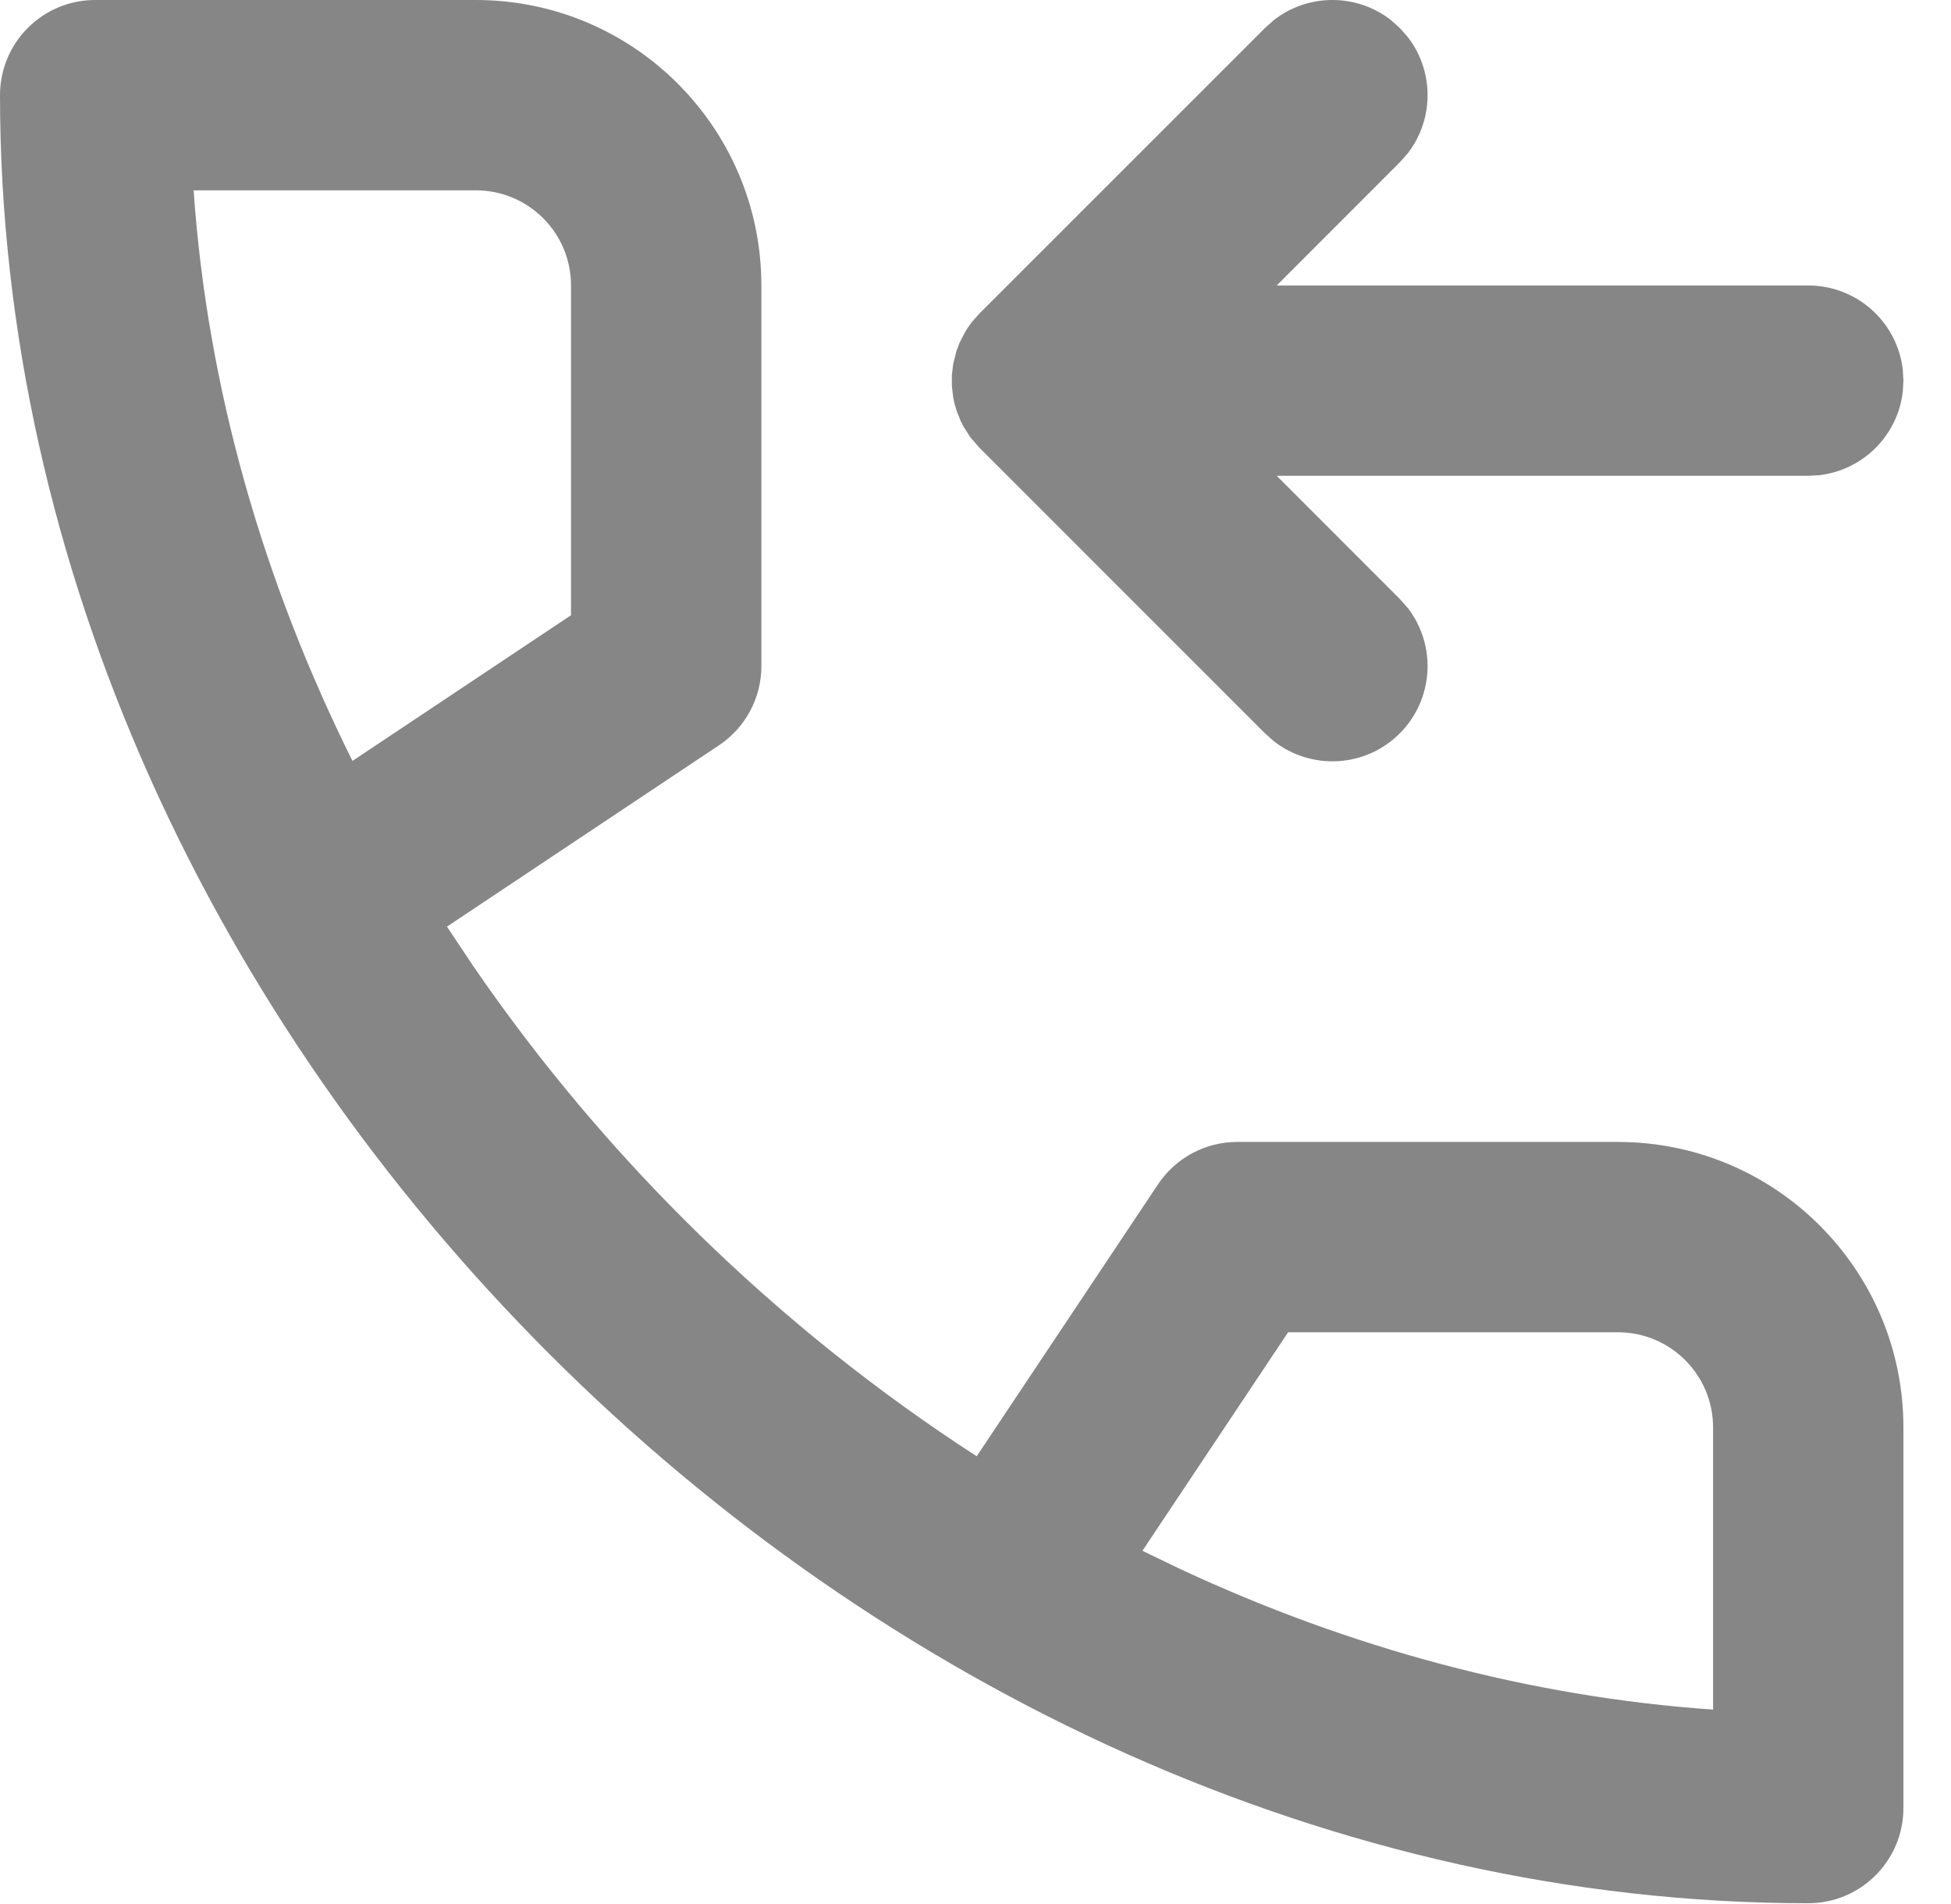
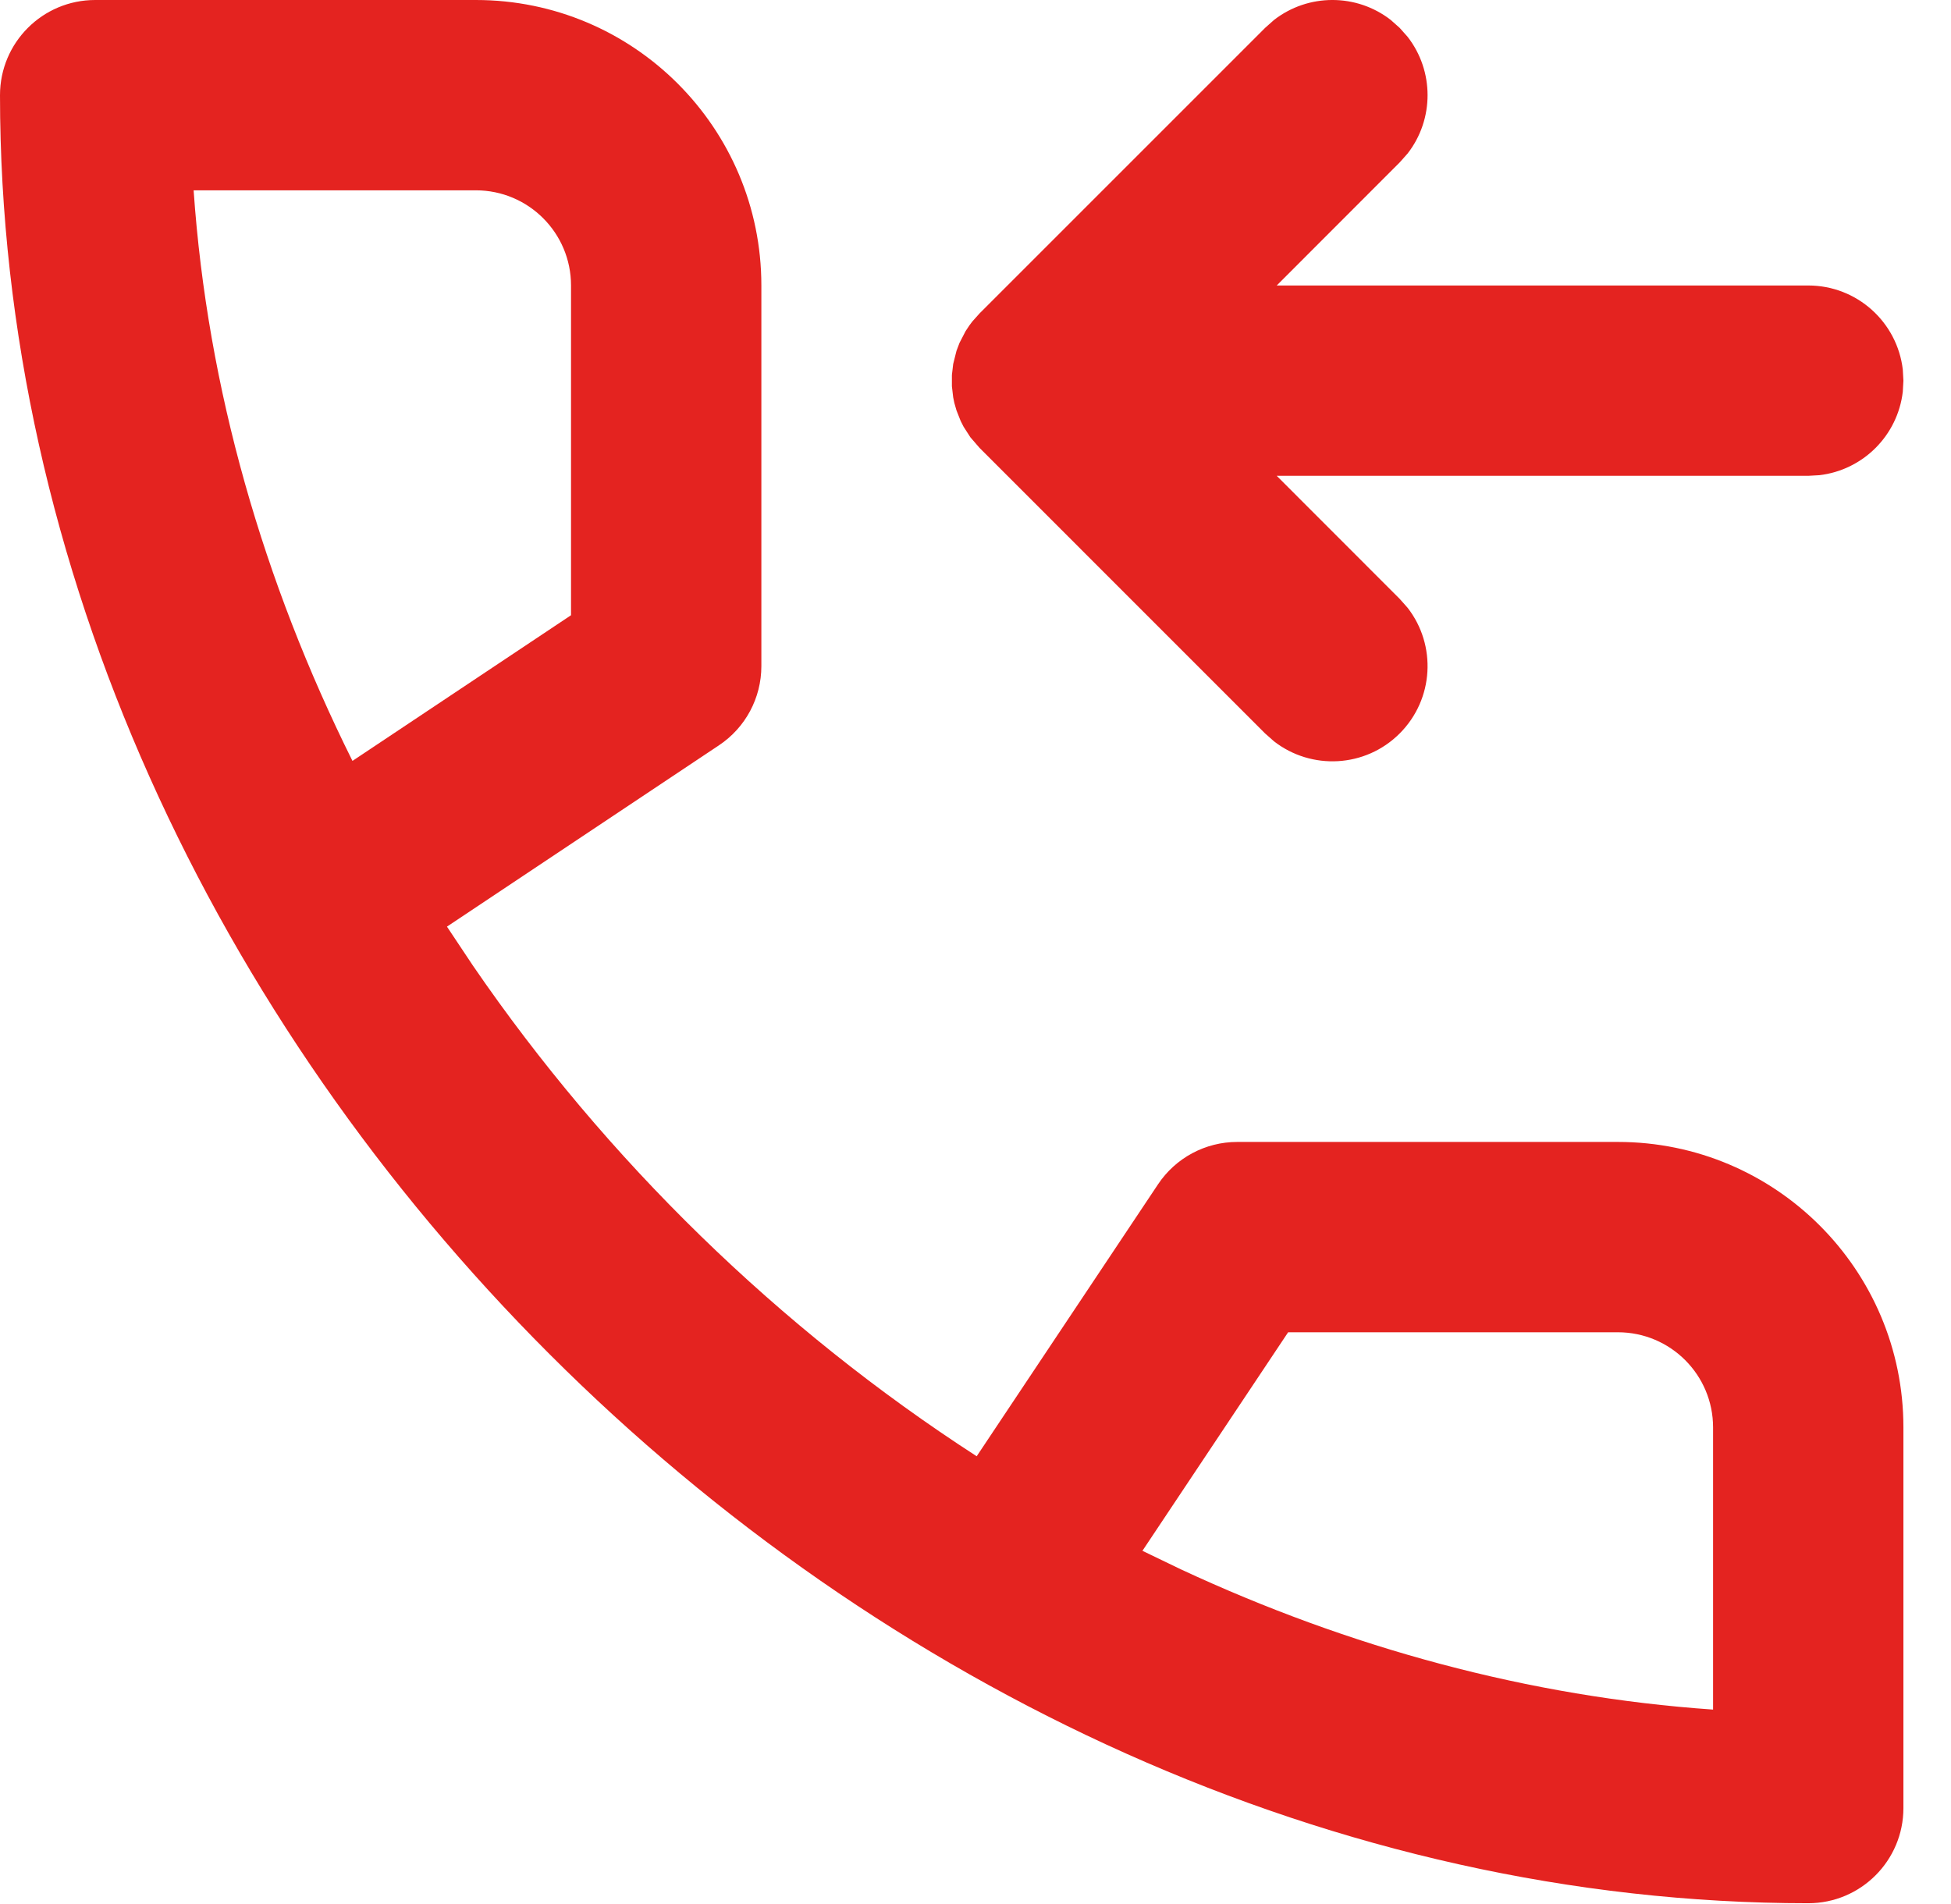
<svg xmlns="http://www.w3.org/2000/svg" width="41" height="40" viewBox="0 0 41 40" fill="none">
-   <path fill-rule="evenodd" clip-rule="evenodd" d="M15.109 15.664C15.666 15.293 16 14.669 16 14V6C16 2.686 13.314 0 10 0H2C0.895 0 0 0.895 0 2C0 21.882 18.118 40 38 40C39.104 40 40 39.104 40 38V30C40 26.686 37.313 24 34 24H26C25.331 24 24.707 24.334 24.336 24.89L20.525 30.606C16.375 27.923 12.738 24.378 9.941 20.298L9.393 19.475L15.109 15.664ZM27.07 28H34C35.104 28 36 28.895 36 30V35.93C32.125 35.662 28.344 34.626 24.817 32.983L24.008 32.593L27.07 28ZM10 4C11.104 4 12 4.895 12 6V12.93L7.407 15.992C5.538 12.237 4.358 8.173 4.069 4H10ZM20.055 8.467L20.031 8.35L20.004 8.118L20.004 7.882L20.031 7.651L20.1 7.375L20.164 7.206L20.292 6.959L20.373 6.837L20.433 6.757L20.586 6.586L26.586 0.586L26.774 0.419C27.494 -0.14 28.507 -0.14 29.226 0.419L29.414 0.586L29.581 0.774C30.14 1.493 30.14 2.507 29.581 3.226L29.414 3.414L26.83 6L38 6C39.026 6 39.871 6.772 39.987 7.767L40 8L39.987 8.233C39.88 9.152 39.152 9.88 38.233 9.987L38 10L26.83 10L29.414 12.586L29.581 12.774C30.191 13.559 30.135 14.694 29.414 15.415C28.694 16.136 27.559 16.191 26.774 15.581L26.586 15.415L20.586 9.414L20.393 9.191L20.25 8.969L20.188 8.847L20.1 8.624L20.055 8.467Z" fill="#868686" />
+   <path fill-rule="evenodd" clip-rule="evenodd" d="M15.109 15.664C15.666 15.293 16 14.669 16 14V6C16 2.686 13.314 0 10 0H2C0.895 0 0 0.895 0 2C0 21.882 18.118 40 38 40C39.104 40 40 39.104 40 38V30C40 26.686 37.313 24 34 24H26C25.331 24 24.707 24.334 24.336 24.89L20.525 30.606C16.375 27.923 12.738 24.378 9.941 20.298L9.393 19.475L15.109 15.664ZM27.07 28H34C35.104 28 36 28.895 36 30V35.93C32.125 35.662 28.344 34.626 24.817 32.983L24.008 32.593L27.07 28ZM10 4C11.104 4 12 4.895 12 6V12.93L7.407 15.992C5.538 12.237 4.358 8.173 4.069 4H10ZM20.055 8.467L20.031 8.35L20.004 8.118L20.004 7.882L20.031 7.651L20.1 7.375L20.164 7.206L20.292 6.959L20.373 6.837L20.433 6.757L20.586 6.586L26.586 0.586L26.774 0.419C27.494 -0.14 28.507 -0.14 29.226 0.419L29.414 0.586L29.581 0.774C30.14 1.493 30.14 2.507 29.581 3.226L29.414 3.414L26.83 6L38 6C39.026 6 39.871 6.772 39.987 7.767L40 8L39.987 8.233C39.88 9.152 39.152 9.88 38.233 9.987L38 10L26.83 10L29.414 12.586L29.581 12.774C30.191 13.559 30.135 14.694 29.414 15.415C28.694 16.136 27.559 16.191 26.774 15.581L26.586 15.415L20.586 9.414L20.393 9.191L20.25 8.969L20.188 8.847L20.1 8.624L20.055 8.467Z" fill="#e42320" />
</svg>
